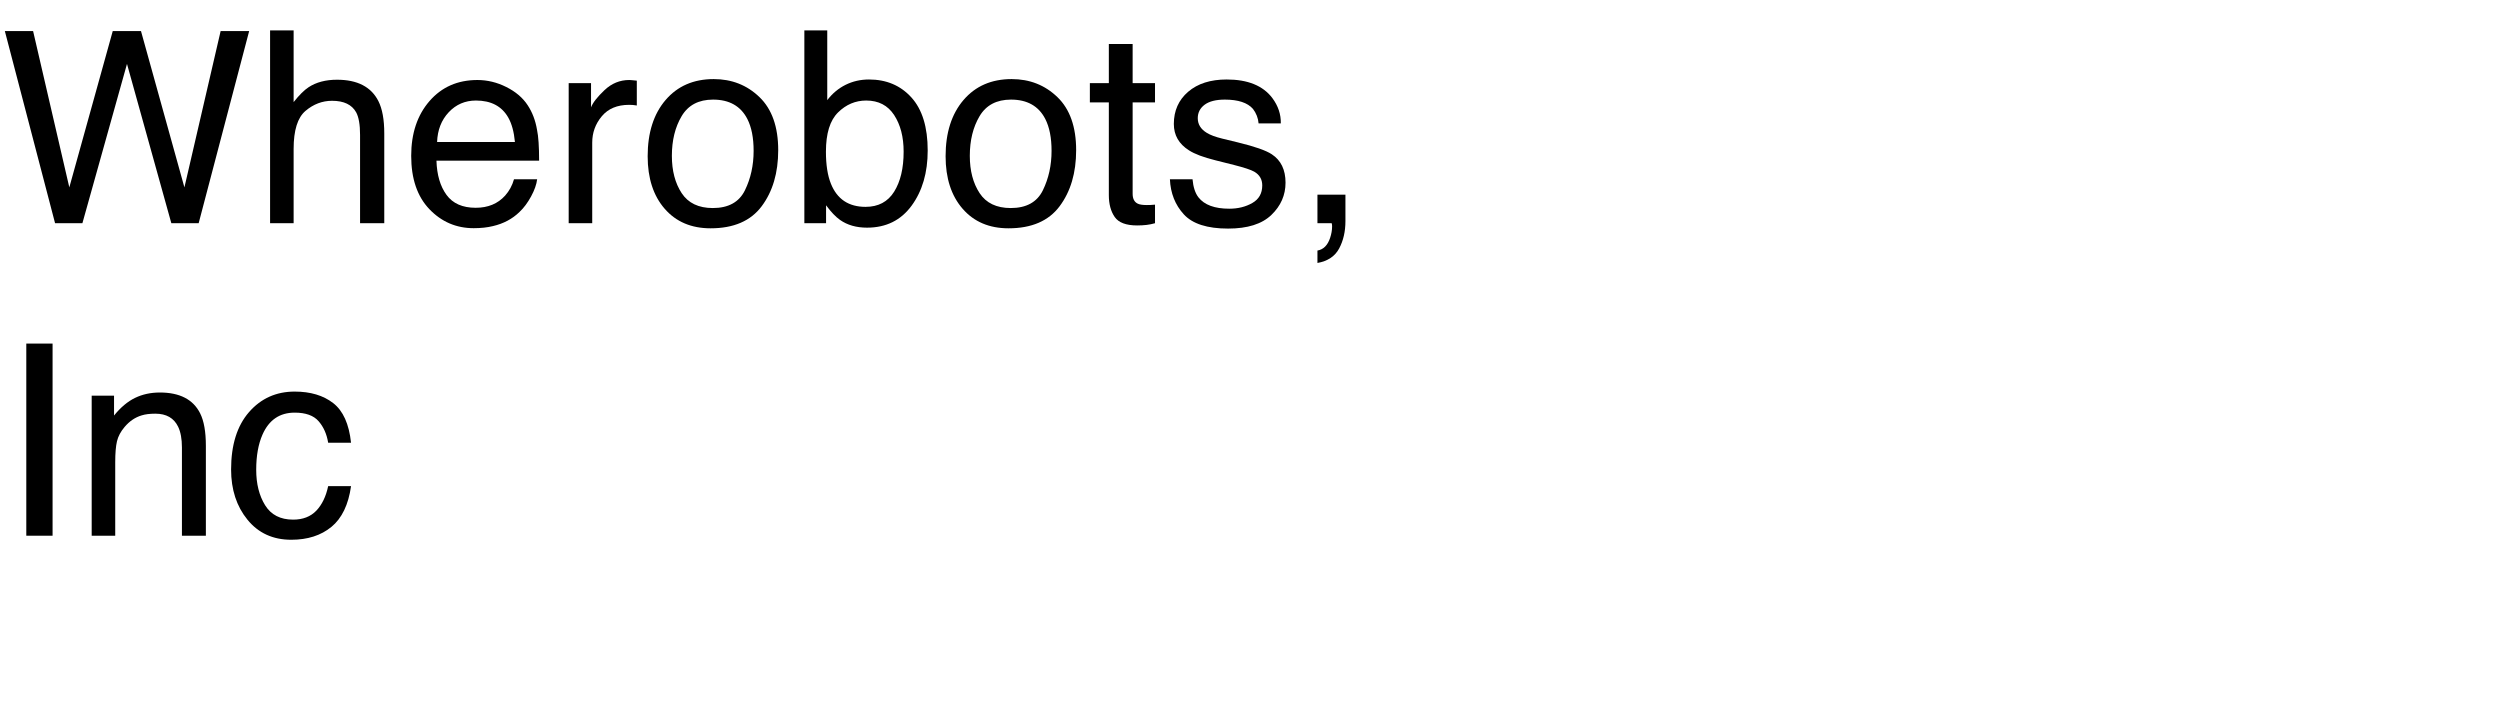
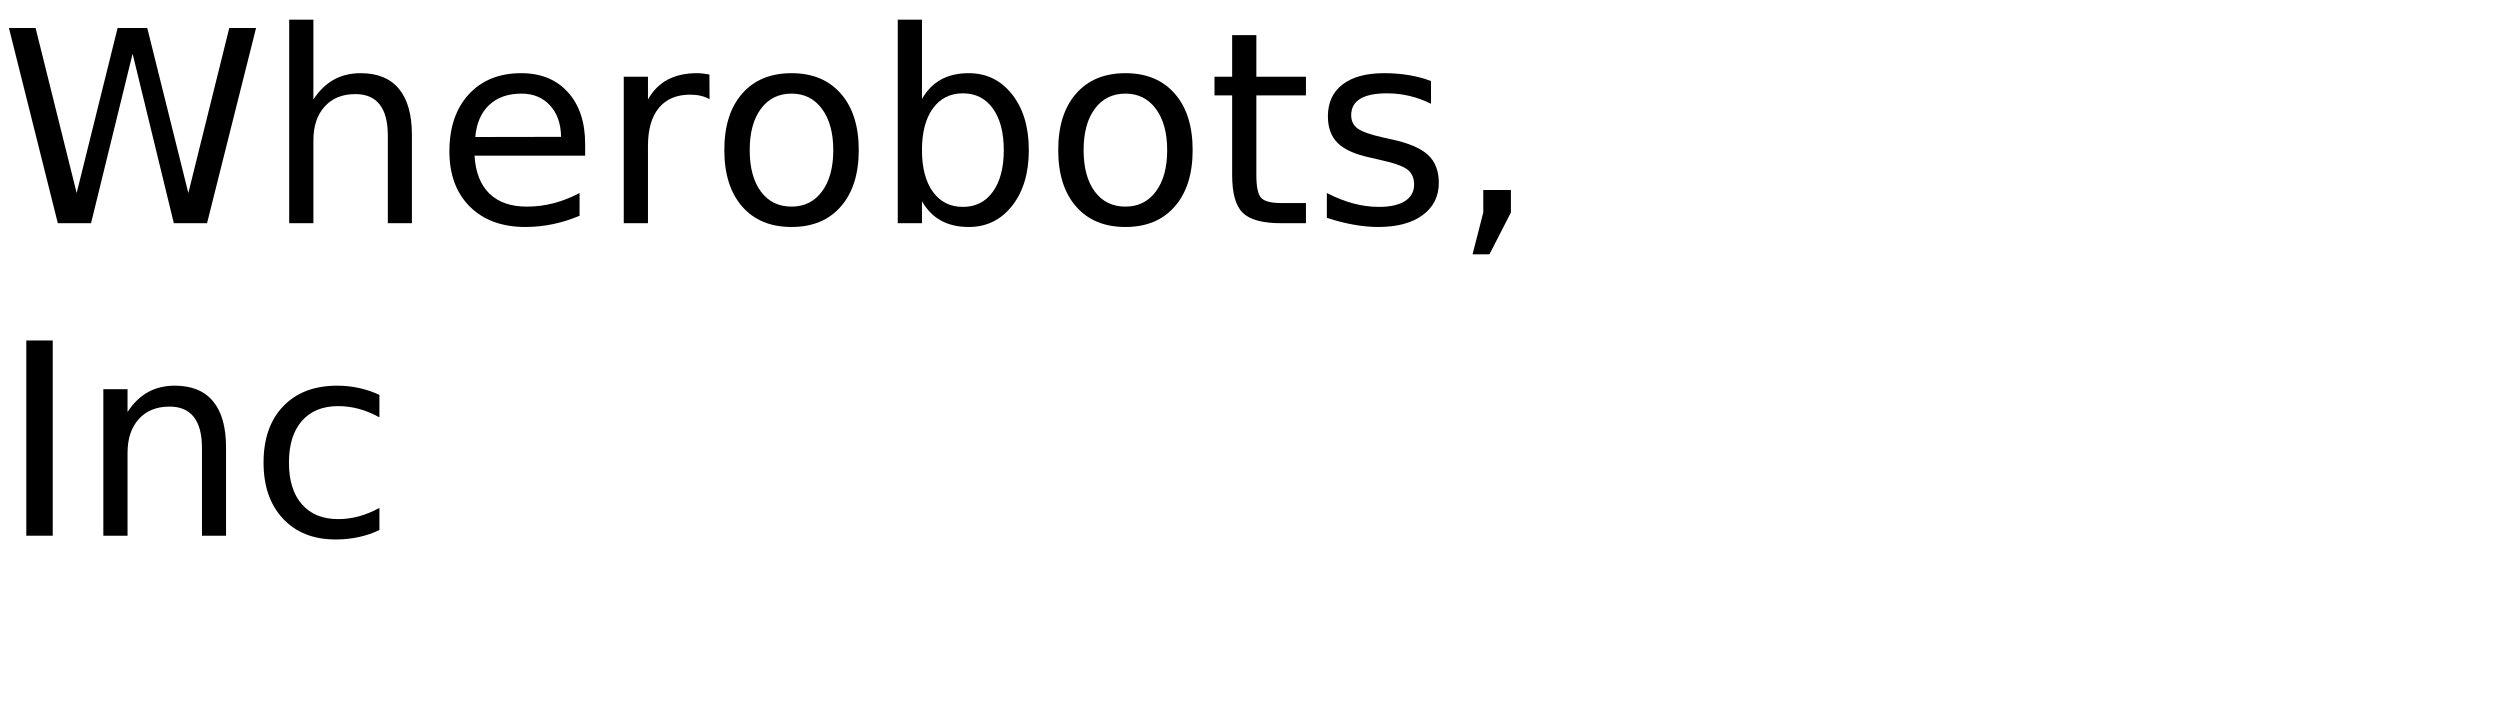
<svg xmlns="http://www.w3.org/2000/svg" xmlns:xlink="http://www.w3.org/1999/xlink" width="560" height="160" viewBox="0 0 560 160">
  <defs>
    <g>
      <g id="glyph-0-0">
-         <path d="M 7.414 -43.039 L 15.527 -8.027 L 25.254 -43.039 L 31.582 -43.039 L 41.309 -8.027 L 49.422 -43.039 L 55.812 -43.039 L 44.5 0 L 38.379 0 L 28.445 -35.684 L 18.457 0 L 12.336 0 L 1.086 -43.039 Z M 7.414 -43.039 " />
+         <path d="M 2 -43.734 L 7.969 -43.734 L 17.172 -6.766 L 26.344 -43.734 L 32.984 -43.734 L 42.188 -6.766 L 51.359 -43.734 L 57.359 -43.734 L 46.375 0 L 38.938 0 L 29.703 -37.969 L 20.391 0 L 12.953 0 Z M 2 -43.734 " />
      </g>
      <g id="glyph-0-1">
-         <path d="M 3.867 -43.184 L 9.141 -43.184 L 9.141 -27.129 C 10.391 -28.711 11.516 -29.824 12.508 -30.469 C 14.207 -31.582 16.328 -32.141 18.867 -32.141 C 23.418 -32.141 26.504 -30.547 28.125 -27.363 C 29.004 -25.625 29.445 -23.211 29.445 -20.125 L 29.445 0 L 24.023 0 L 24.023 -19.773 C 24.023 -22.078 23.73 -23.77 23.145 -24.844 C 22.188 -26.562 20.391 -27.422 17.754 -27.422 C 15.566 -27.422 13.586 -26.672 11.805 -25.164 C 10.027 -23.66 9.141 -20.82 9.141 -16.641 L 9.141 0 L 3.867 0 Z M 3.867 -43.184 " />
+         <path d="M 32.938 -19.812 L 32.938 0 L 27.547 0 L 27.547 -19.625 C 27.547 -22.727 26.938 -25.051 25.719 -26.594 C 24.508 -28.145 22.695 -28.922 20.281 -28.922 C 17.363 -28.922 15.066 -27.988 13.391 -26.125 C 11.711 -24.27 10.875 -21.742 10.875 -18.547 L 10.875 0 L 5.453 0 L 5.453 -45.594 L 10.875 -45.594 L 10.875 -27.719 C 12.156 -29.688 13.672 -31.16 15.422 -32.141 C 17.172 -33.117 19.188 -33.609 21.469 -33.609 C 25.238 -33.609 28.094 -32.441 30.031 -30.109 C 31.969 -27.773 32.938 -24.344 32.938 -19.812 Z M 32.938 -19.812 " />
      </g>
      <g id="glyph-0-2">
-         <path d="M 16.934 -32.078 C 19.16 -32.078 21.32 -31.559 23.406 -30.512 C 25.496 -29.469 27.09 -28.117 28.184 -26.453 C 29.238 -24.871 29.941 -23.027 30.293 -20.918 C 30.605 -19.473 30.762 -17.168 30.762 -14.004 L 7.766 -14.004 C 7.863 -10.82 8.613 -8.266 10.02 -6.344 C 11.426 -4.418 13.602 -3.457 16.555 -3.457 C 19.309 -3.457 21.504 -4.367 23.145 -6.18 C 24.082 -7.234 24.746 -8.457 25.137 -9.844 L 30.32 -9.844 C 30.184 -8.691 29.73 -7.406 28.961 -5.992 C 28.188 -4.574 27.324 -3.418 26.367 -2.52 C 24.766 -0.957 22.781 0.098 20.422 0.645 C 19.152 0.957 17.715 1.113 16.113 1.113 C 12.207 1.113 8.898 -0.309 6.18 -3.148 C 3.465 -5.992 2.109 -9.969 2.109 -15.086 C 2.109 -20.125 3.477 -24.219 6.211 -27.363 C 8.945 -30.508 12.52 -32.078 16.934 -32.078 Z M 25.344 -18.195 C 25.129 -20.48 24.629 -22.305 23.848 -23.672 C 22.402 -26.211 19.992 -27.48 16.609 -27.48 C 14.188 -27.48 12.156 -26.605 10.516 -24.859 C 8.875 -23.109 8.008 -20.891 7.91 -18.195 Z M 25.344 -18.195 " />
+         <path d="M 33.719 -17.75 L 33.719 -15.125 L 8.938 -15.125 C 9.164 -11.406 10.281 -8.57 12.281 -6.625 C 14.289 -4.688 17.082 -3.719 20.656 -3.719 C 22.727 -3.719 24.734 -3.973 26.672 -4.484 C 28.617 -4.992 30.551 -5.754 32.469 -6.766 L 32.469 -1.672 C 30.531 -0.848 28.547 -0.223 26.516 0.203 C 24.484 0.629 22.422 0.844 20.328 0.844 C 15.098 0.844 10.953 -0.676 7.891 -3.719 C 4.836 -6.77 3.312 -10.891 3.312 -16.078 C 3.312 -21.453 4.758 -25.719 7.656 -28.875 C 10.562 -32.031 14.473 -33.609 19.391 -33.609 C 23.805 -33.609 27.297 -32.188 29.859 -29.344 C 32.43 -26.5 33.719 -22.633 33.719 -17.75 Z M 28.328 -19.344 C 28.285 -22.289 27.457 -24.641 25.844 -26.391 C 24.238 -28.148 22.109 -29.031 19.453 -29.031 C 16.441 -29.031 14.031 -28.18 12.219 -26.484 C 10.414 -24.785 9.379 -22.395 9.109 -19.312 Z M 28.328 -19.344 " />
      </g>
      <g id="glyph-0-3">
-         <path d="M 4.016 -31.375 L 9.023 -31.375 L 9.023 -25.957 C 9.434 -27.012 10.438 -28.297 12.039 -29.809 C 13.641 -31.324 15.488 -32.078 17.578 -32.078 C 17.676 -32.078 17.844 -32.07 18.078 -32.051 C 18.312 -32.031 18.711 -31.992 19.277 -31.934 L 19.277 -26.367 C 18.965 -26.426 18.676 -26.465 18.414 -26.484 C 18.148 -26.504 17.859 -26.516 17.547 -26.516 C 14.891 -26.516 12.852 -25.66 11.426 -23.949 C 10 -22.242 9.289 -20.273 9.289 -18.047 L 9.289 0 L 4.016 0 Z M 4.016 -31.375 " />
+         <path d="M 24.672 -27.781 C 24.066 -28.125 23.406 -28.379 22.688 -28.547 C 21.977 -28.711 21.191 -28.797 20.328 -28.797 C 17.285 -28.797 14.945 -27.805 13.312 -25.828 C 11.688 -23.848 10.875 -21 10.875 -17.281 L 10.875 0 L 5.453 0 L 5.453 -32.812 L 10.875 -32.812 L 10.875 -27.719 C 12 -29.707 13.469 -31.188 15.281 -32.156 C 17.102 -33.125 19.316 -33.609 21.922 -33.609 C 22.285 -33.609 22.691 -33.582 23.141 -33.531 C 23.586 -33.477 24.086 -33.406 24.641 -33.312 Z M 24.672 -27.781 " />
      </g>
      <g id="glyph-0-4">
-         <path d="M 16.32 -3.398 C 19.816 -3.398 22.211 -4.723 23.512 -7.367 C 24.809 -10.016 25.461 -12.961 25.461 -16.203 C 25.461 -19.133 24.992 -21.516 24.055 -23.352 C 22.57 -26.242 20.008 -27.688 16.375 -27.688 C 13.152 -27.688 10.812 -26.453 9.344 -23.992 C 7.879 -21.531 7.148 -18.562 7.148 -15.086 C 7.148 -11.746 7.883 -8.965 9.344 -6.738 C 10.809 -4.512 13.133 -3.398 16.32 -3.398 Z M 16.523 -32.285 C 20.566 -32.285 23.984 -30.938 26.777 -28.242 C 29.57 -25.547 30.969 -21.582 30.969 -16.348 C 30.969 -11.289 29.734 -7.109 27.273 -3.809 C 24.812 -0.508 20.996 1.141 15.82 1.141 C 11.504 1.141 8.078 -0.316 5.539 -3.238 C 3 -6.156 1.727 -10.078 1.727 -15 C 1.727 -20.273 3.066 -24.473 5.742 -27.598 C 8.418 -30.723 12.012 -32.285 16.523 -32.285 Z M 16.523 -32.285 " />
+         <path d="M 18.375 -29.031 C 15.477 -29.031 13.191 -27.898 11.516 -25.641 C 9.836 -23.391 9 -20.301 9 -16.375 C 9 -12.445 9.832 -9.352 11.5 -7.094 C 13.164 -4.844 15.457 -3.719 18.375 -3.719 C 21.238 -3.719 23.508 -4.848 25.188 -7.109 C 26.875 -9.379 27.719 -12.469 27.719 -16.375 C 27.719 -20.258 26.875 -23.336 25.188 -25.609 C 23.508 -27.891 21.238 -29.031 18.375 -29.031 Z M 18.375 -33.609 C 23.062 -33.609 26.738 -32.082 29.406 -29.031 C 32.082 -25.988 33.422 -21.77 33.422 -16.375 C 33.422 -11.008 32.082 -6.797 29.406 -3.734 C 26.738 -0.68 23.062 0.844 18.375 0.844 C 13.664 0.844 9.977 -0.68 7.312 -3.734 C 4.645 -6.797 3.312 -11.008 3.312 -16.375 C 3.312 -21.77 4.645 -25.988 7.312 -29.031 C 9.977 -32.082 13.664 -33.609 18.375 -33.609 Z M 18.375 -33.609 " />
      </g>
      <g id="glyph-0-5">
-         <path d="M 3.457 -43.184 L 8.586 -43.184 L 8.586 -27.57 C 9.738 -29.074 11.113 -30.219 12.715 -31.012 C 14.316 -31.801 16.055 -32.195 17.93 -32.195 C 21.836 -32.195 25.004 -30.855 27.438 -28.168 C 29.867 -25.484 31.086 -21.523 31.086 -16.289 C 31.086 -11.328 29.883 -7.207 27.48 -3.926 C 25.078 -0.645 21.75 0.996 17.492 0.996 C 15.109 0.996 13.094 0.422 11.453 -0.734 C 10.477 -1.418 9.434 -2.508 8.32 -4.016 L 8.32 0 L 3.457 0 Z M 17.168 -3.664 C 20.02 -3.664 22.152 -4.797 23.57 -7.062 C 24.984 -9.328 25.695 -12.312 25.695 -16.023 C 25.695 -19.324 24.984 -22.062 23.57 -24.227 C 22.152 -26.395 20.07 -27.48 17.312 -27.48 C 14.91 -27.48 12.809 -26.594 11 -24.812 C 9.195 -23.035 8.289 -20.109 8.289 -16.023 C 8.289 -13.074 8.664 -10.684 9.406 -8.848 C 10.793 -5.391 13.379 -3.664 17.168 -3.664 Z M 17.168 -3.664 " />
+         <path d="M 29.203 -16.375 C 29.203 -20.344 28.383 -23.453 26.75 -25.703 C 25.125 -27.961 22.891 -29.094 20.047 -29.094 C 17.191 -29.094 14.945 -27.961 13.312 -25.703 C 11.688 -23.453 10.875 -20.344 10.875 -16.375 C 10.875 -12.414 11.688 -9.305 13.312 -7.047 C 14.945 -4.785 17.191 -3.656 20.047 -3.656 C 22.891 -3.656 25.125 -4.785 26.75 -7.047 C 28.383 -9.305 29.203 -12.414 29.203 -16.375 Z M 10.875 -27.828 C 12 -29.785 13.426 -31.238 15.156 -32.188 C 16.883 -33.133 18.953 -33.609 21.359 -33.609 C 25.336 -33.609 28.57 -32.023 31.062 -28.859 C 33.562 -25.691 34.812 -21.531 34.812 -16.375 C 34.812 -11.219 33.562 -7.055 31.062 -3.891 C 28.57 -0.734 25.336 0.844 21.359 0.844 C 18.953 0.844 16.883 0.367 15.156 -0.578 C 13.426 -1.523 12 -2.973 10.875 -4.922 L 10.875 0 L 5.453 0 L 5.453 -45.594 L 10.875 -45.594 Z M 10.875 -27.828 " />
      </g>
      <g id="glyph-0-6">
-         <path d="M 4.922 -40.137 L 10.254 -40.137 L 10.254 -31.375 L 15.266 -31.375 L 15.266 -27.07 L 10.254 -27.07 L 10.254 -6.594 C 10.254 -5.5 10.625 -4.766 11.367 -4.395 C 11.777 -4.18 12.461 -4.07 13.418 -4.07 C 13.672 -4.07 13.945 -4.078 14.238 -4.086 C 14.531 -4.098 14.875 -4.121 15.266 -4.16 L 15.266 0 C 14.66 0.176 14.027 0.305 13.375 0.383 C 12.719 0.461 12.012 0.5 11.25 0.5 C 8.789 0.5 7.117 -0.133 6.242 -1.391 C 5.363 -2.652 4.922 -4.289 4.922 -6.297 L 4.922 -27.07 L 0.672 -27.07 L 0.672 -31.375 L 4.922 -31.375 Z M 4.922 -40.137 " />
+         <path d="M 10.984 -42.125 L 10.984 -32.812 L 22.094 -32.812 L 22.094 -28.625 L 10.984 -28.625 L 10.984 -10.812 C 10.984 -8.133 11.348 -6.414 12.078 -5.656 C 12.816 -4.895 14.305 -4.516 16.547 -4.516 L 22.094 -4.516 L 22.094 0 L 16.547 0 C 12.391 0 9.52 -0.773 7.938 -2.328 C 6.352 -3.879 5.562 -6.707 5.562 -10.812 L 5.562 -28.625 L 1.609 -28.625 L 1.609 -32.812 L 5.562 -32.812 L 5.562 -42.125 Z M 10.984 -42.125 " />
      </g>
      <g id="glyph-0-7">
-         <path d="M 7 -9.844 C 7.156 -8.086 7.598 -6.738 8.32 -5.801 C 9.648 -4.102 11.953 -3.25 15.234 -3.25 C 17.188 -3.25 18.906 -3.676 20.391 -4.527 C 21.875 -5.375 22.617 -6.688 22.617 -8.469 C 22.617 -9.816 22.023 -10.84 20.828 -11.543 C 20.066 -11.973 18.562 -12.469 16.32 -13.039 L 12.129 -14.094 C 9.453 -14.758 7.48 -15.5 6.211 -16.32 C 3.945 -17.746 2.812 -19.719 2.812 -22.234 C 2.812 -25.203 3.883 -27.609 6.02 -29.445 C 8.16 -31.281 11.035 -32.195 14.648 -32.195 C 19.375 -32.195 22.781 -30.812 24.875 -28.039 C 26.184 -26.281 26.816 -24.383 26.777 -22.352 L 21.797 -22.352 C 21.699 -23.543 21.281 -24.629 20.539 -25.605 C 19.328 -26.992 17.227 -27.688 14.238 -27.688 C 12.246 -27.688 10.738 -27.305 9.711 -26.543 C 8.688 -25.781 8.172 -24.773 8.172 -23.523 C 8.172 -22.156 8.848 -21.062 10.195 -20.242 C 10.977 -19.754 12.129 -19.328 13.652 -18.953 L 17.141 -18.105 C 20.93 -17.188 23.469 -16.297 24.758 -15.438 C 26.809 -14.09 27.832 -11.973 27.832 -9.082 C 27.832 -6.289 26.773 -3.875 24.652 -1.844 C 22.535 0.188 19.305 1.203 14.969 1.203 C 10.301 1.203 6.996 0.141 5.055 -1.977 C 3.109 -4.098 2.07 -6.719 1.934 -9.844 Z M 7 -9.844 " />
+         <path d="M 26.578 -31.844 L 26.578 -26.75 C 25.047 -27.531 23.457 -28.113 21.812 -28.5 C 20.176 -28.895 18.484 -29.094 16.734 -29.094 C 14.055 -29.094 12.047 -28.68 10.703 -27.859 C 9.367 -27.035 8.703 -25.805 8.703 -24.172 C 8.703 -22.922 9.18 -21.938 10.141 -21.219 C 11.098 -20.508 13.02 -19.832 15.906 -19.188 L 17.75 -18.781 C 21.582 -17.957 24.301 -16.797 25.906 -15.297 C 27.52 -13.805 28.328 -11.723 28.328 -9.047 C 28.328 -6.004 27.117 -3.594 24.703 -1.812 C 22.297 -0.039 18.984 0.844 14.766 0.844 C 13.004 0.844 11.172 0.672 9.266 0.328 C 7.367 -0.004 5.363 -0.516 3.25 -1.203 L 3.25 -6.766 C 5.238 -5.734 7.203 -4.957 9.141 -4.438 C 11.078 -3.914 12.992 -3.656 14.891 -3.656 C 17.422 -3.656 19.367 -4.086 20.734 -4.953 C 22.109 -5.828 22.797 -7.055 22.797 -8.641 C 22.797 -10.109 22.301 -11.234 21.312 -12.016 C 20.32 -12.797 18.16 -13.547 14.828 -14.266 L 12.953 -14.703 C 9.609 -15.41 7.191 -16.488 5.703 -17.938 C 4.223 -19.395 3.484 -21.395 3.484 -23.938 C 3.484 -27.02 4.578 -29.398 6.766 -31.078 C 8.953 -32.766 12.055 -33.609 16.078 -33.609 C 18.078 -33.609 19.953 -33.457 21.703 -33.156 C 23.461 -32.863 25.086 -32.426 26.578 -31.844 Z M 26.578 -31.844 " />
      </g>
      <g id="glyph-0-8">
-         <path d="M 4.98 6.125 C 6.328 5.891 7.273 4.941 7.82 3.281 C 8.113 2.402 8.262 1.555 8.262 0.734 C 8.262 0.598 8.258 0.473 8.246 0.367 C 8.238 0.258 8.211 0.137 8.172 0 L 4.98 0 L 4.98 -6.387 L 11.25 -6.387 L 11.25 -0.469 C 11.25 1.855 10.781 3.898 9.844 5.656 C 8.906 7.414 7.285 8.496 4.98 8.906 Z M 4.98 6.125 " />
+         <path d="M 7.031 -7.438 L 13.219 -7.438 L 13.219 -2.406 L 8.406 6.969 L 4.625 6.969 L 7.031 -2.406 Z M 7.031 -7.438 " />
      </g>
      <g id="glyph-0-9">
-         <path d="M 5.891 -43.039 L 11.777 -43.039 L 11.777 0 L 5.891 0 Z M 5.891 -43.039 " />
+         <path d="M 5.891 -43.734 L 11.812 -43.734 L 11.812 0 L 5.891 0 Z M 5.891 -43.734 " />
      </g>
      <g id="glyph-0-10">
-         <path d="M 3.867 -31.375 L 8.875 -31.375 L 8.875 -26.922 C 10.359 -28.758 11.934 -30.078 13.594 -30.879 C 15.254 -31.68 17.102 -32.078 19.133 -32.078 C 23.586 -32.078 26.594 -30.527 28.156 -27.422 C 29.016 -25.723 29.445 -23.289 29.445 -20.125 L 29.445 0 L 24.082 0 L 24.082 -19.773 C 24.082 -21.688 23.797 -23.234 23.234 -24.406 C 22.297 -26.359 20.594 -27.336 18.133 -27.336 C 16.883 -27.336 15.859 -27.207 15.059 -26.953 C 13.613 -26.523 12.344 -25.664 11.25 -24.375 C 10.371 -23.34 9.801 -22.27 9.535 -21.168 C 9.273 -20.062 9.141 -18.484 9.141 -16.438 L 9.141 0 L 3.867 0 Z M 3.867 -31.375 " />
+         <path d="M 32.938 -19.812 L 32.938 0 L 27.547 0 L 27.547 -19.625 C 27.547 -22.727 26.938 -25.051 25.719 -26.594 C 24.508 -28.145 22.695 -28.922 20.281 -28.922 C 17.363 -28.922 15.066 -27.988 13.391 -26.125 C 11.711 -24.27 10.875 -21.742 10.875 -18.547 L 10.875 0 L 5.453 0 L 5.453 -32.812 L 10.875 -32.812 L 10.875 -27.719 C 12.156 -29.688 13.672 -31.16 15.422 -32.141 C 17.172 -33.117 19.188 -33.609 21.469 -33.609 C 25.238 -33.609 28.094 -32.441 30.031 -30.109 C 31.969 -27.773 32.938 -24.344 32.938 -19.812 Z M 32.938 -19.812 " />
      </g>
      <g id="glyph-0-11">
-         <path d="M 15.969 -32.285 C 19.504 -32.285 22.379 -31.426 24.594 -29.707 C 26.812 -27.988 28.145 -25.031 28.594 -20.828 L 23.469 -20.828 C 23.156 -22.762 22.441 -24.371 21.328 -25.648 C 20.215 -26.93 18.43 -27.57 15.969 -27.57 C 12.609 -27.57 10.203 -25.93 8.758 -22.648 C 7.82 -20.52 7.352 -17.891 7.352 -14.766 C 7.352 -11.621 8.016 -8.977 9.344 -6.828 C 10.672 -4.68 12.766 -3.602 15.617 -3.602 C 17.805 -3.602 19.535 -4.273 20.816 -5.609 C 22.094 -6.949 22.977 -8.781 23.469 -11.102 L 28.594 -11.102 C 28.008 -6.941 26.543 -3.902 24.199 -1.977 C 21.855 -0.055 18.859 0.906 15.203 0.906 C 11.102 0.906 7.832 -0.59 5.391 -3.59 C 2.949 -6.586 1.727 -10.332 1.727 -14.824 C 1.727 -20.332 3.066 -24.617 5.742 -27.688 C 8.418 -30.754 11.828 -32.285 15.969 -32.285 Z M 15.969 -32.285 " />
+         <path d="M 29.266 -31.547 L 29.266 -26.516 C 27.742 -27.359 26.219 -27.988 24.688 -28.406 C 23.156 -28.82 21.609 -29.031 20.047 -29.031 C 16.547 -29.031 13.828 -27.922 11.891 -25.703 C 9.961 -23.492 9 -20.383 9 -16.375 C 9 -12.375 9.961 -9.266 11.891 -7.047 C 13.828 -4.828 16.547 -3.719 20.047 -3.719 C 21.609 -3.719 23.156 -3.926 24.688 -4.344 C 26.219 -4.77 27.742 -5.398 29.266 -6.234 L 29.266 -1.266 C 27.766 -0.555 26.207 -0.031 24.594 0.312 C 22.977 0.664 21.266 0.844 19.453 0.844 C 14.516 0.844 10.586 -0.707 7.672 -3.812 C 4.766 -6.914 3.312 -11.102 3.312 -16.375 C 3.312 -21.727 4.781 -25.938 7.719 -29 C 10.656 -32.07 14.688 -33.609 19.812 -33.609 C 21.469 -33.609 23.086 -33.438 24.672 -33.094 C 26.254 -32.75 27.785 -32.234 29.266 -31.547 Z M 29.266 -31.547 " />
      </g>
    </g>
  </defs>
  <g fill="rgb(0%, 0%, 0%)" fill-opacity="1">
    <use xlink:href="#glyph-0-0" x="0" y="50" />
-     <use xlink:href="#glyph-0-1" x="56.631" y="50" />
-     <use xlink:href="#glyph-0-2" x="90" y="50" />
-     <use xlink:href="#glyph-0-3" x="123.369" y="50" />
-     <use xlink:href="#glyph-0-4" x="143.35" y="50" />
-     <use xlink:href="#glyph-0-5" x="176.719" y="50" />
-     <use xlink:href="#glyph-0-4" x="210.088" y="50" />
-     <use xlink:href="#glyph-0-6" x="243.457" y="50" />
-     <use xlink:href="#glyph-0-7" x="260.127" y="50" />
-     <use xlink:href="#glyph-0-8" x="290.127" y="50" />
+     <use xlink:href="#glyph-0-1" x="59.326" y="50" />
+     <use xlink:href="#glyph-0-2" x="97.354" y="50" />
+     <use xlink:href="#glyph-0-3" x="134.268" y="50" />
+     <use xlink:href="#glyph-0-4" x="158.936" y="50" />
+     <use xlink:href="#glyph-0-5" x="195.645" y="50" />
+     <use xlink:href="#glyph-0-4" x="233.73" y="50" />
+     <use xlink:href="#glyph-0-6" x="270.439" y="50" />
+     <use xlink:href="#glyph-0-7" x="293.965" y="50" />
+     <use xlink:href="#glyph-0-8" x="325.225" y="50" />
  </g>
  <g fill="rgb(0%, 0%, 0%)" fill-opacity="1">
    <use xlink:href="#glyph-0-9" x="0" y="120" />
-     <use xlink:href="#glyph-0-10" x="16.67" y="120" />
-     <use xlink:href="#glyph-0-11" x="50.039" y="120" />
+     <use xlink:href="#glyph-0-10" x="17.695" y="120" />
+     <use xlink:href="#glyph-0-11" x="55.723" y="120" />
  </g>
</svg>
